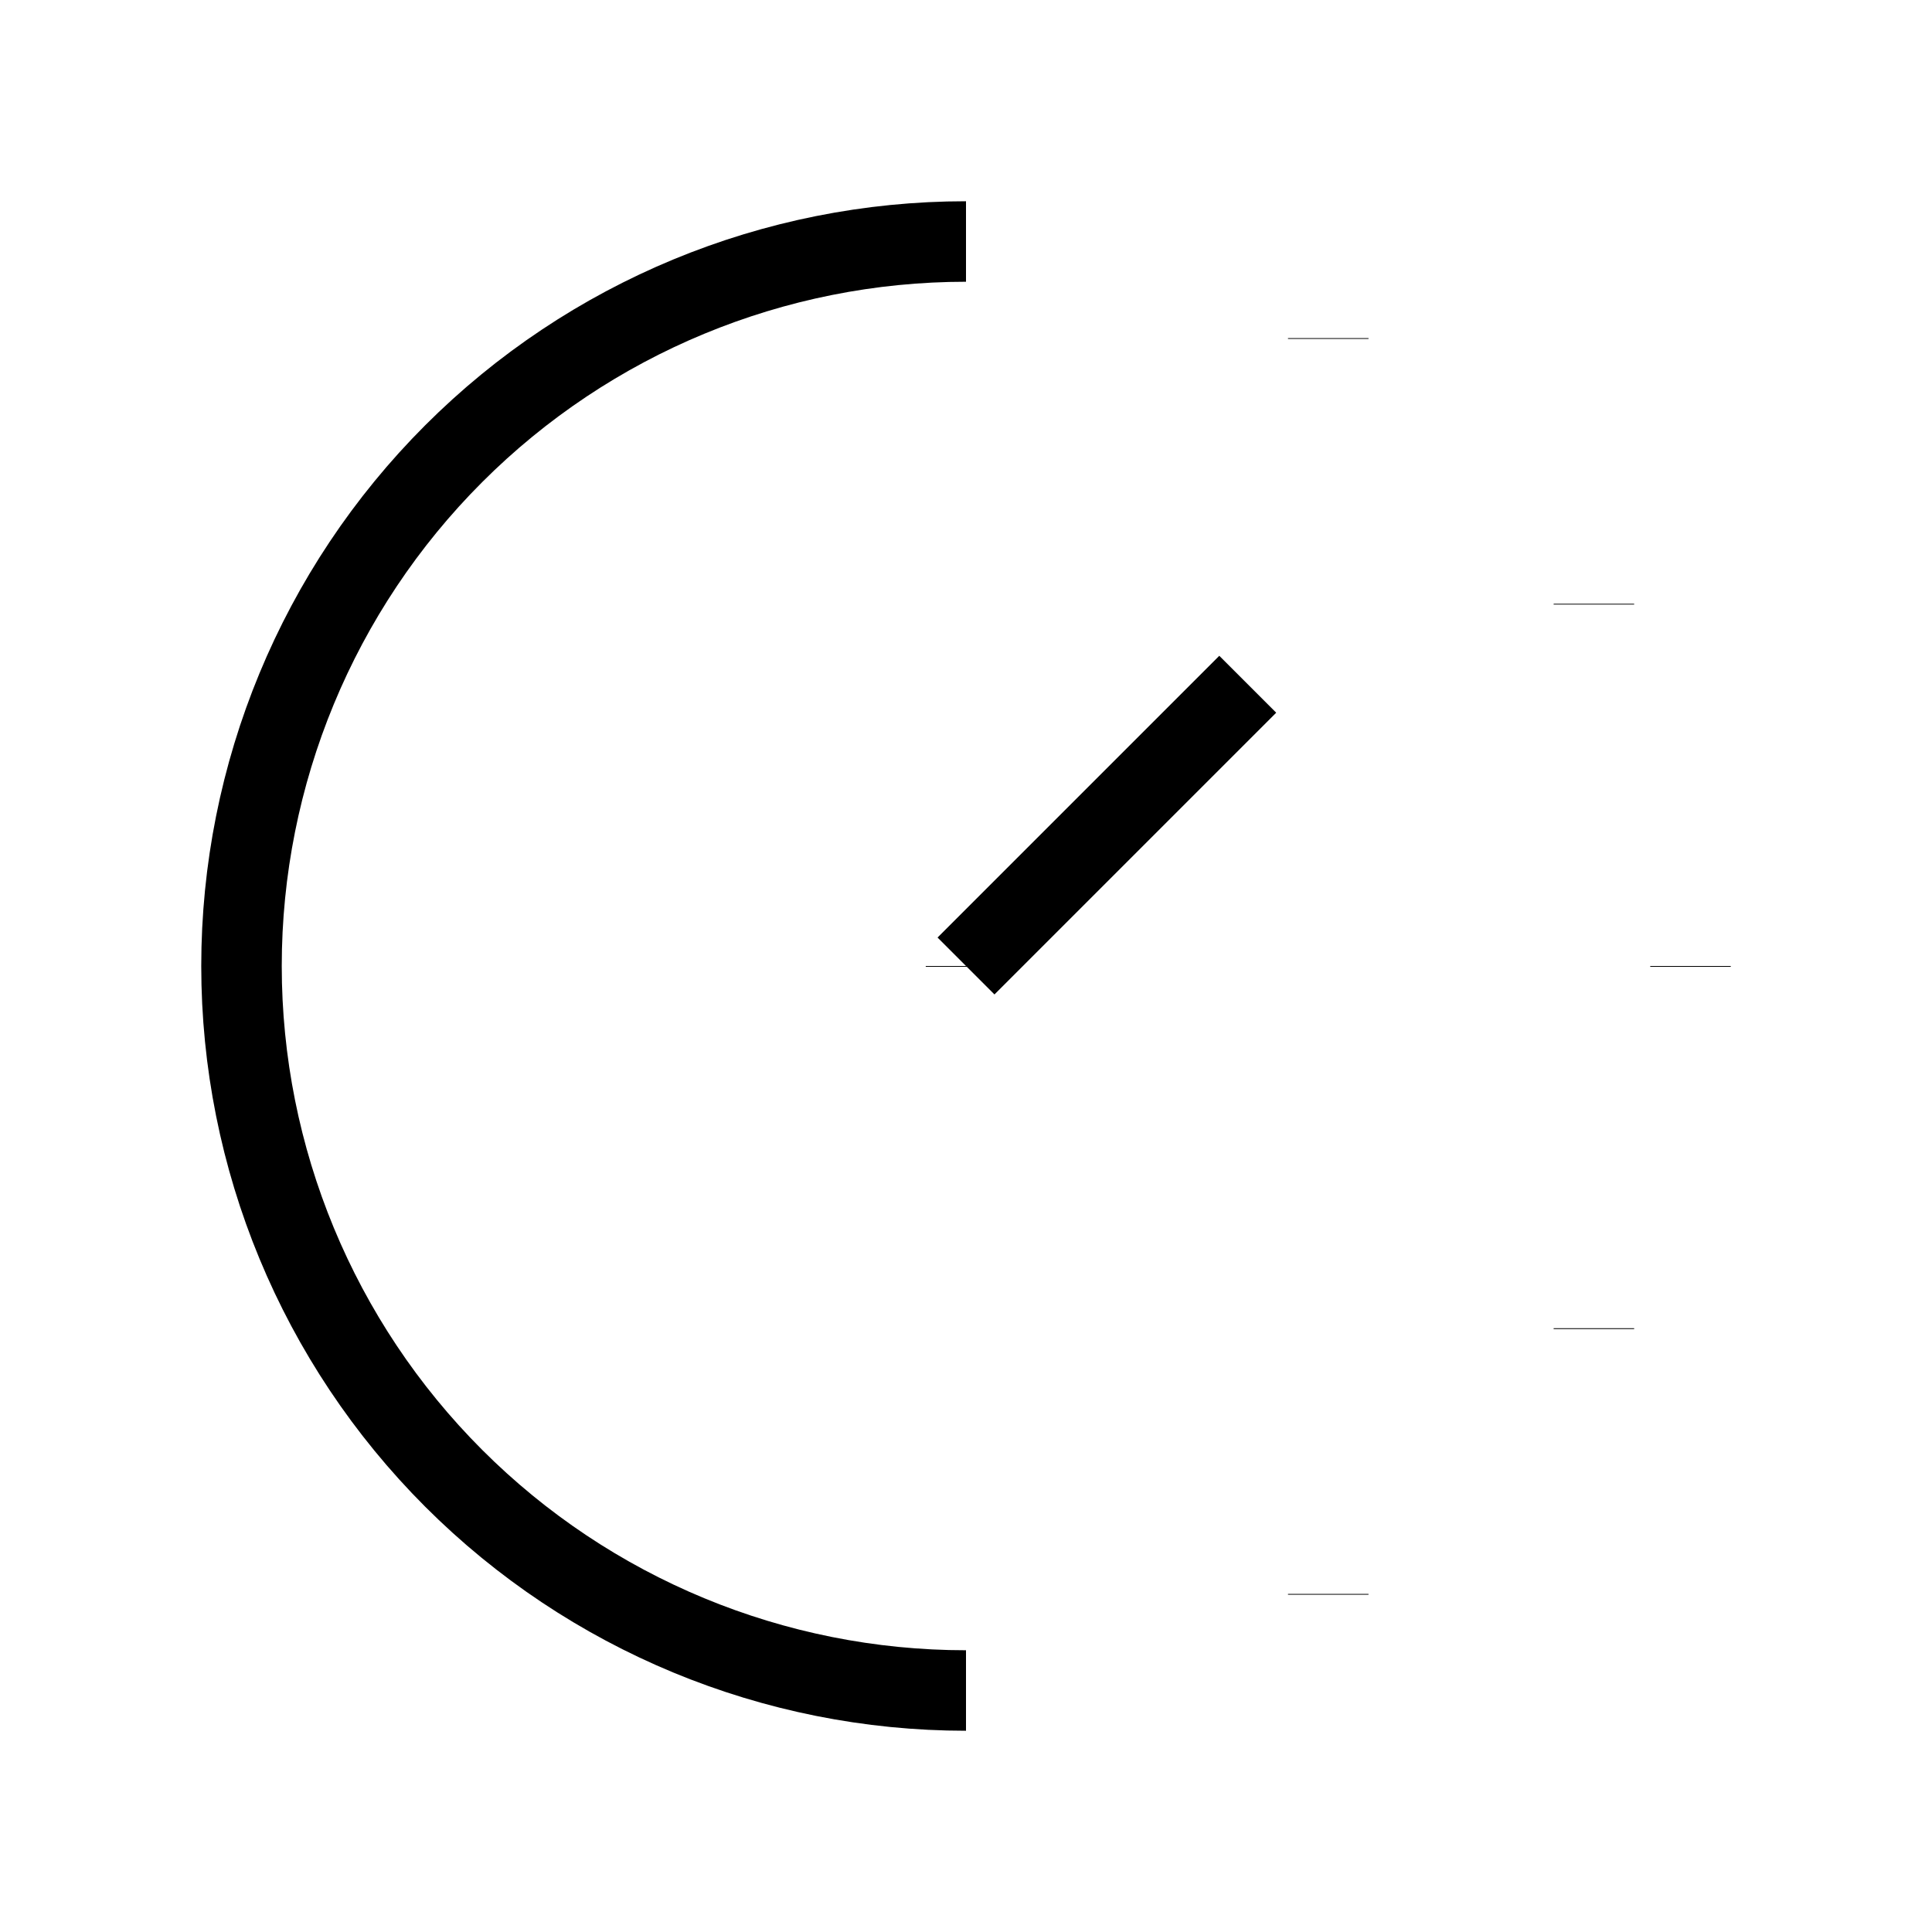
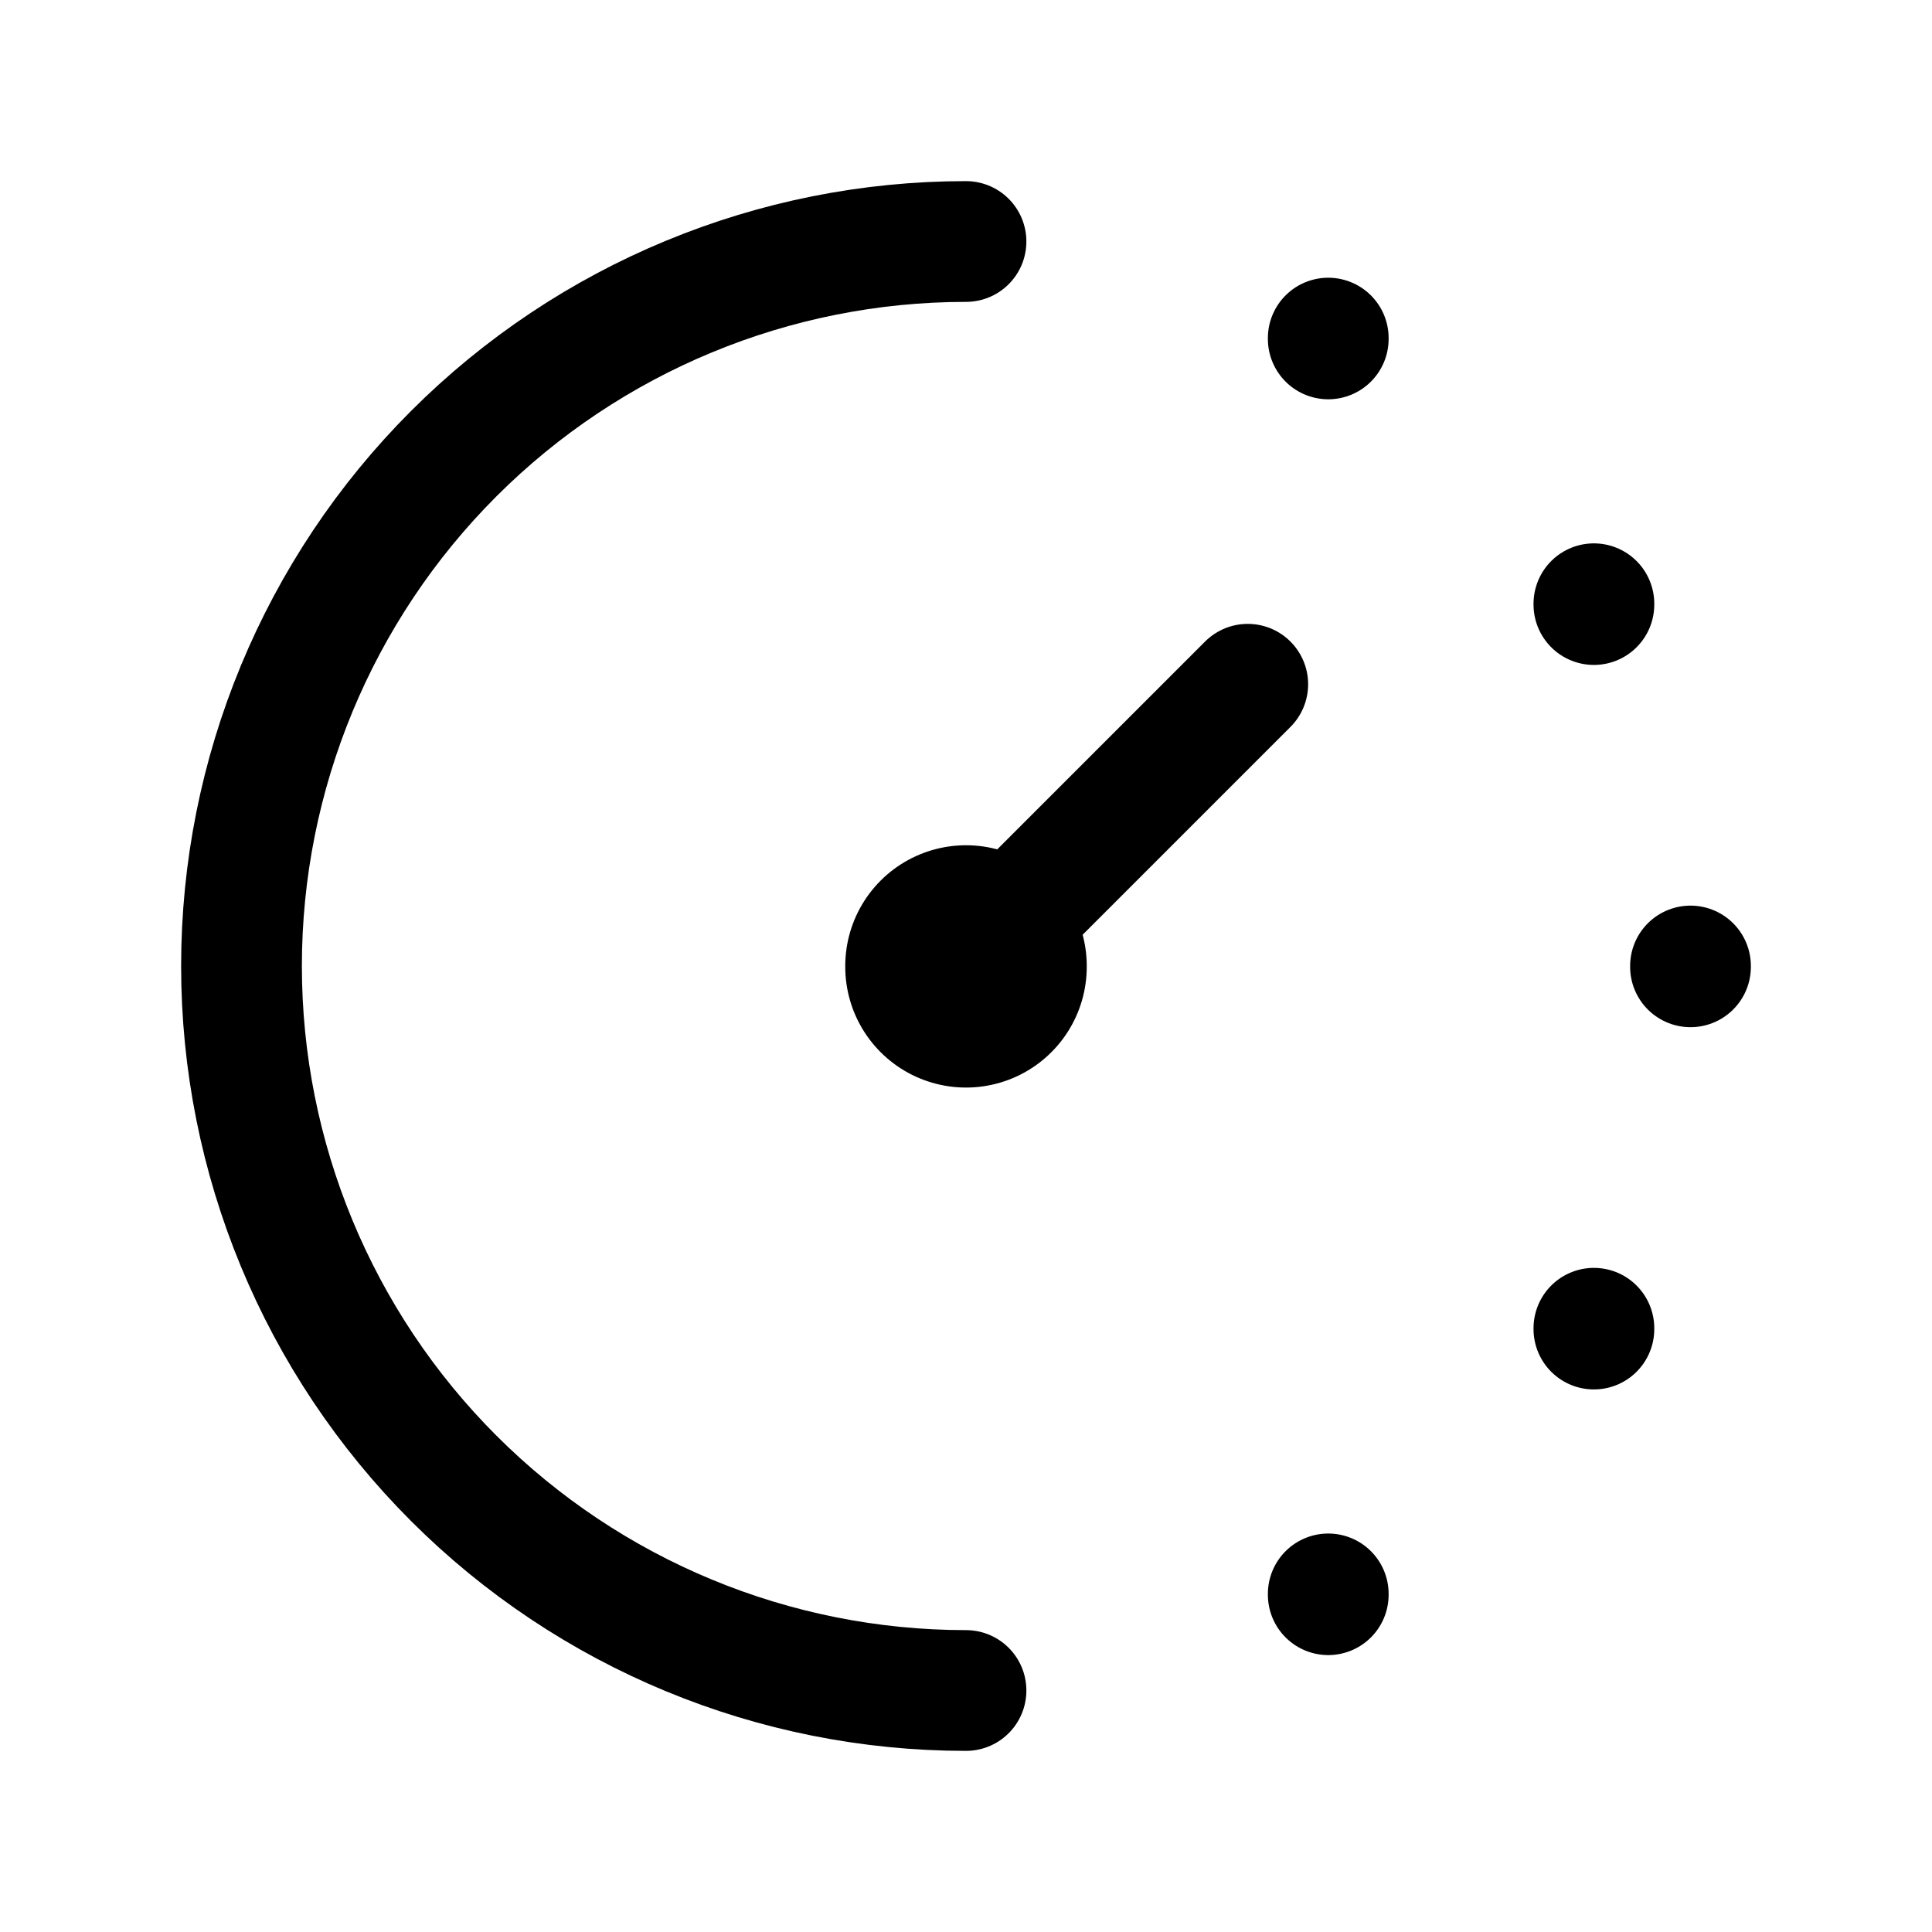
- <svg xmlns="http://www.w3.org/2000/svg" viewBox="0 0 24 24" fill="none">
-   <path d="M21 12V12.01M16.5 4.2V4.21M16.5 19.8V19.81M19.8 16.5V16.51M19.8 7.5V7.51M12 21C9.613 21 7.324 20.052 5.636 18.364C3.948 16.676 3 14.387 3 12C3 9.613 3.948 7.324 5.636 5.636C7.324 3.948 9.613 3 12 3" stroke="currentColor" strokeWidth="1.5" strokeLinecap="round" strokeLinejoin="round" />
-   <path d="M15.5 8.5L12 12" stroke="currentColor" strokeWidth="1.5" strokeLinecap="round" strokeLinejoin="round" />
-   <path d="M12 12V12.01" stroke="currentColor" strokeWidth="3" strokeLinecap="round" strokeLinejoin="round" />
+ <svg xmlns="http://www.w3.org/2000/svg" width="24" height="24" viewBox="0 0 24 24" fill="none">
+   <path d="M21 12V12.01M16.5 4.2V4.21M16.5 19.8V19.81M19.8 16.5V16.51M19.8 7.5V7.51M12 21C9.613 21 7.324 20.052 5.636 18.364C3.948 16.676 3 14.387 3 12C3 9.613 3.948 7.324 5.636 5.636C7.324 3.948 9.613 3 12 3" stroke="currentColor" stroke-width="1.5" stroke-linecap="round" stroke-linejoin="round" />
+   <path d="M15.5 8.5L12 12" stroke="currentColor" stroke-width="1.5" stroke-linecap="round" stroke-linejoin="round" />
+   <path d="M12 12V12.01" stroke="currentColor" stroke-width="3" stroke-linecap="round" stroke-linejoin="round" />
</svg>
